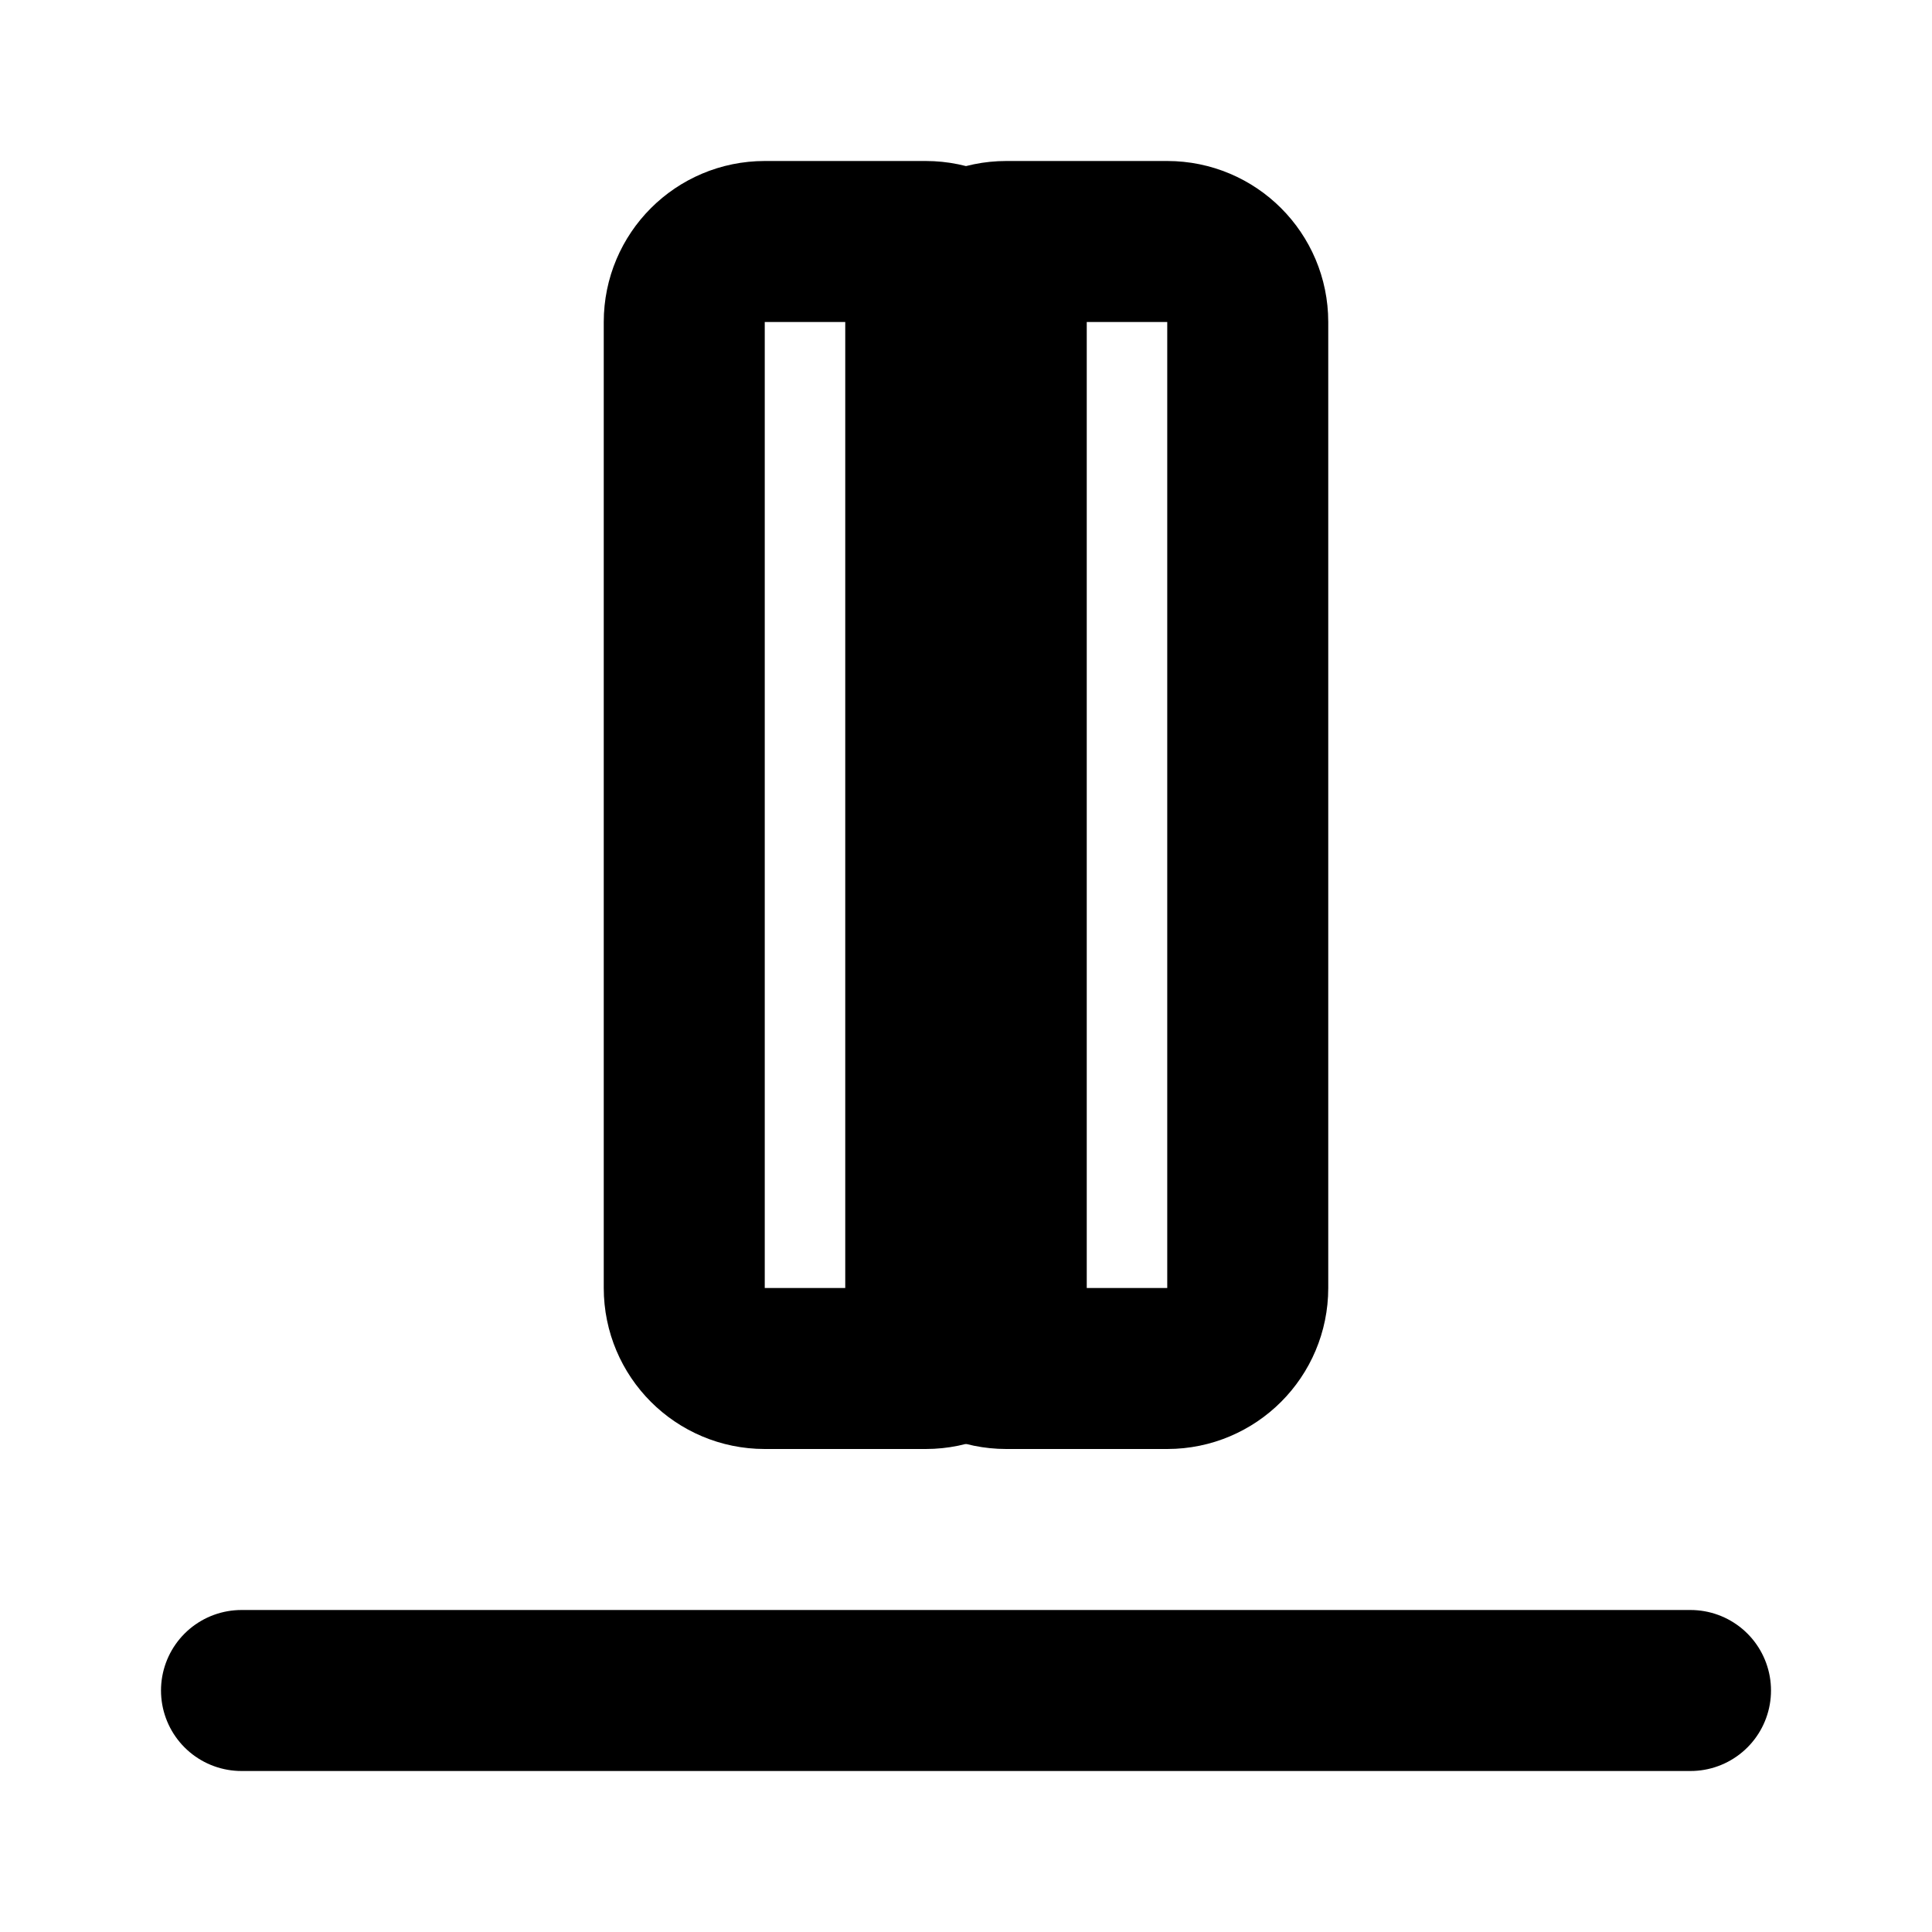
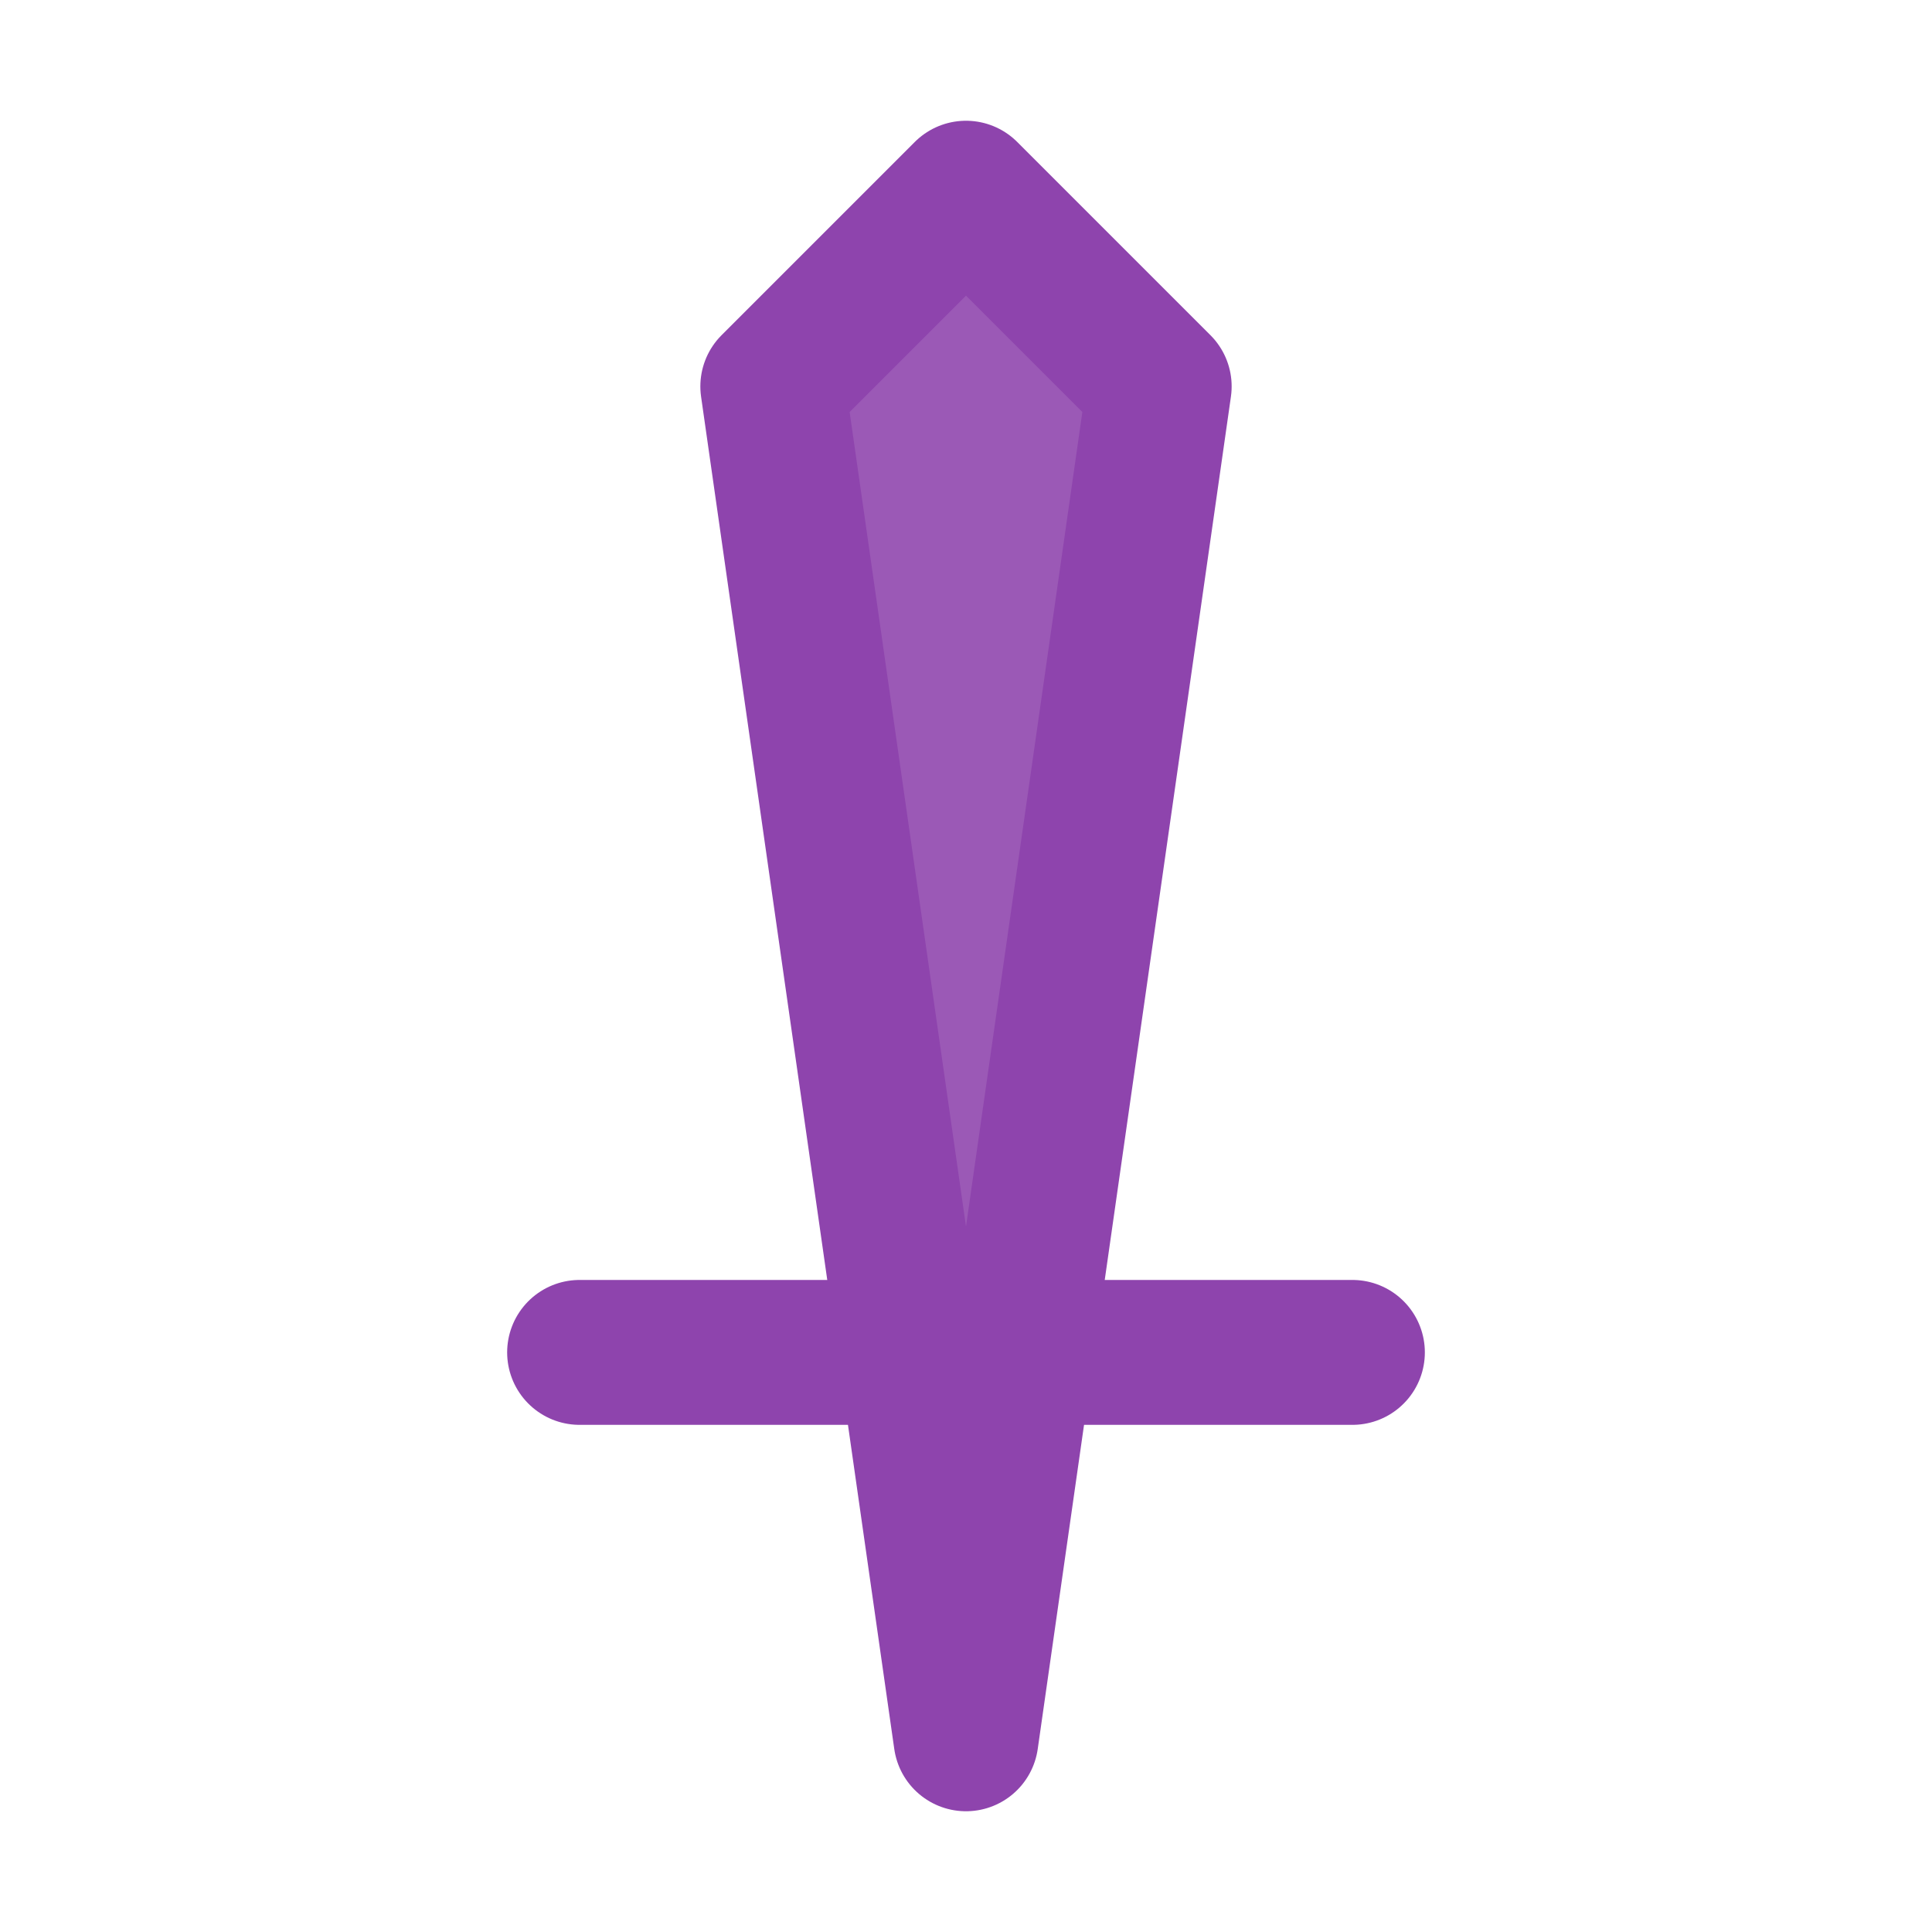
- <svg xmlns="http://www.w3.org/2000/svg" viewBox="0 0 24 24" fill="none" stroke="currentColor" stroke-width="2" stroke-linecap="round" stroke-linejoin="round" class="lucide lucide-dagger">
-   <path d="M14.5 3a1 1 0 0 1 1 1v12a1 1 0 0 1-1 1h-2a1 1 0 0 1-1-1V4a1 1 0 0 1 1-1h2z" />
-   <path d="M9.5 3a1 1 0 0 0-1 1v12a1 1 0 0 0 1 1h2a1 1 0 0 0 1-1V4a1 1 0 0 0-1-1h-2z" />
-   <path d="M3 21h18" />
+ <svg xmlns="http://www.w3.org/2000/svg" width="20" height="20" viewBox="0 0 20 20" fill="none">
+   <path d="M10 2L12 4L10 18L8 4L10 2Z" fill="#9B59B6" stroke="#8E44AD" stroke-width="1.5" stroke-linejoin="round" />
+   <path d="M6 14H14" stroke="#8E44AD" stroke-width="1.5" stroke-linecap="round" />
</svg>
